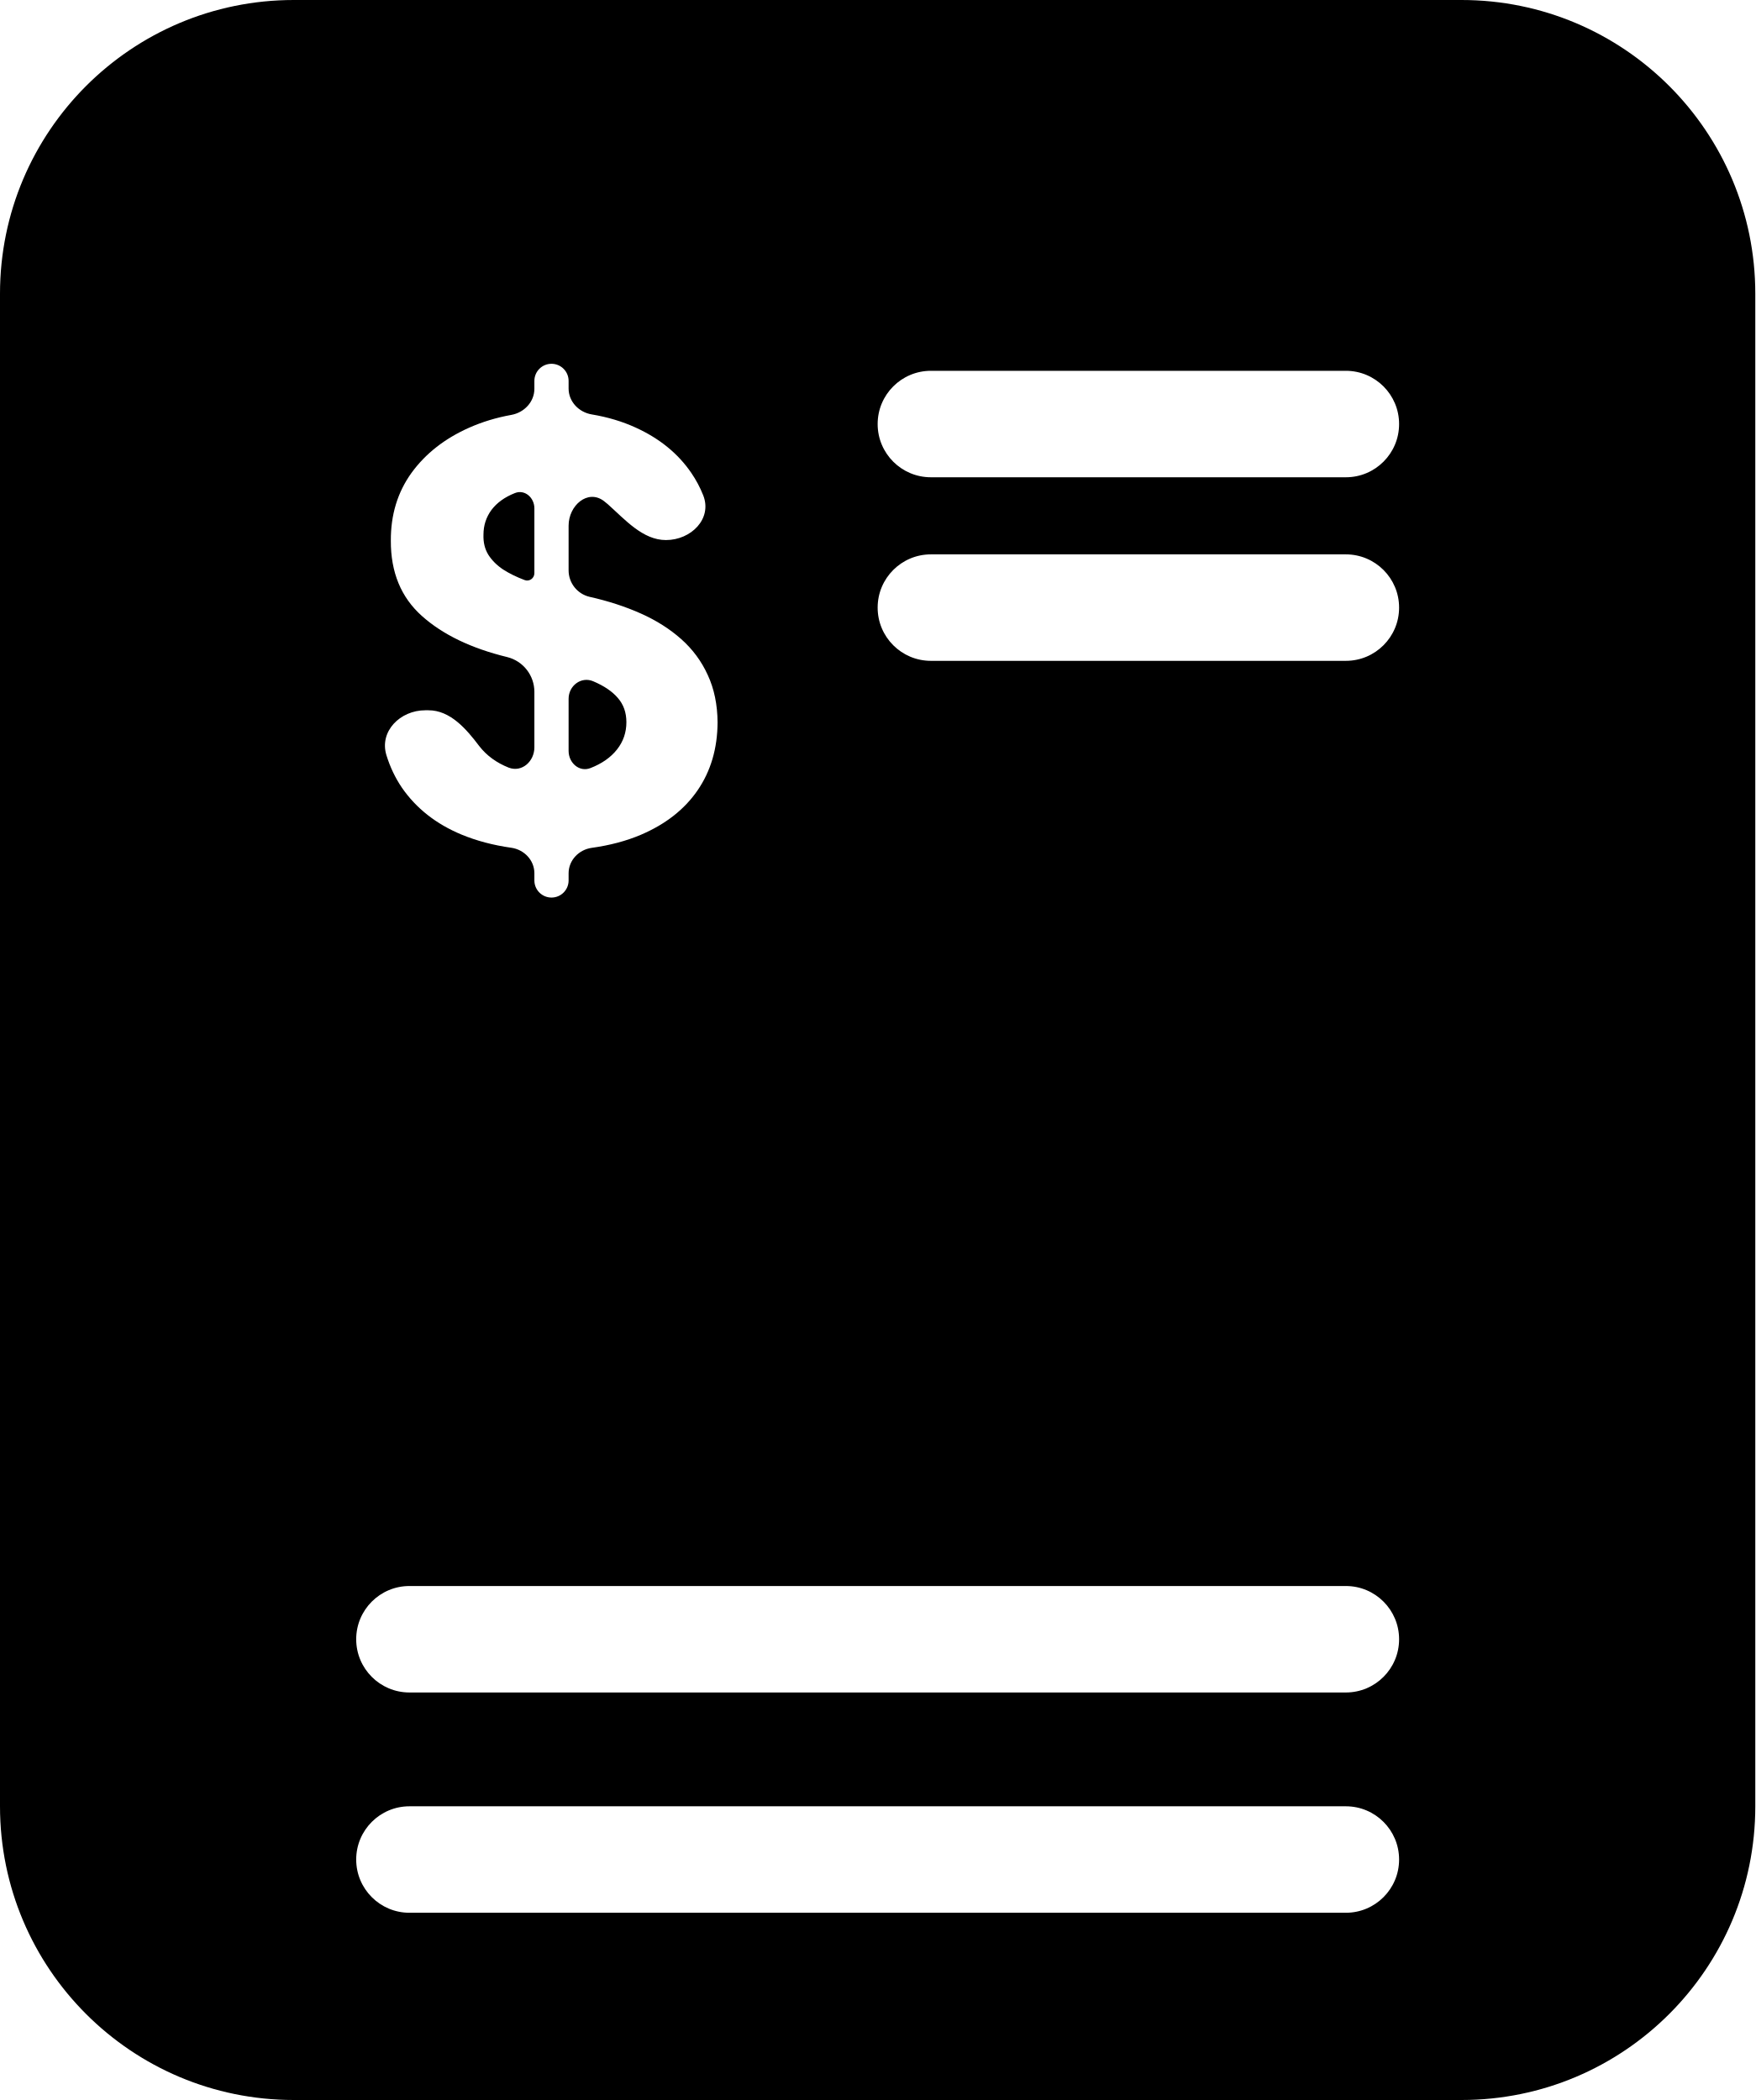
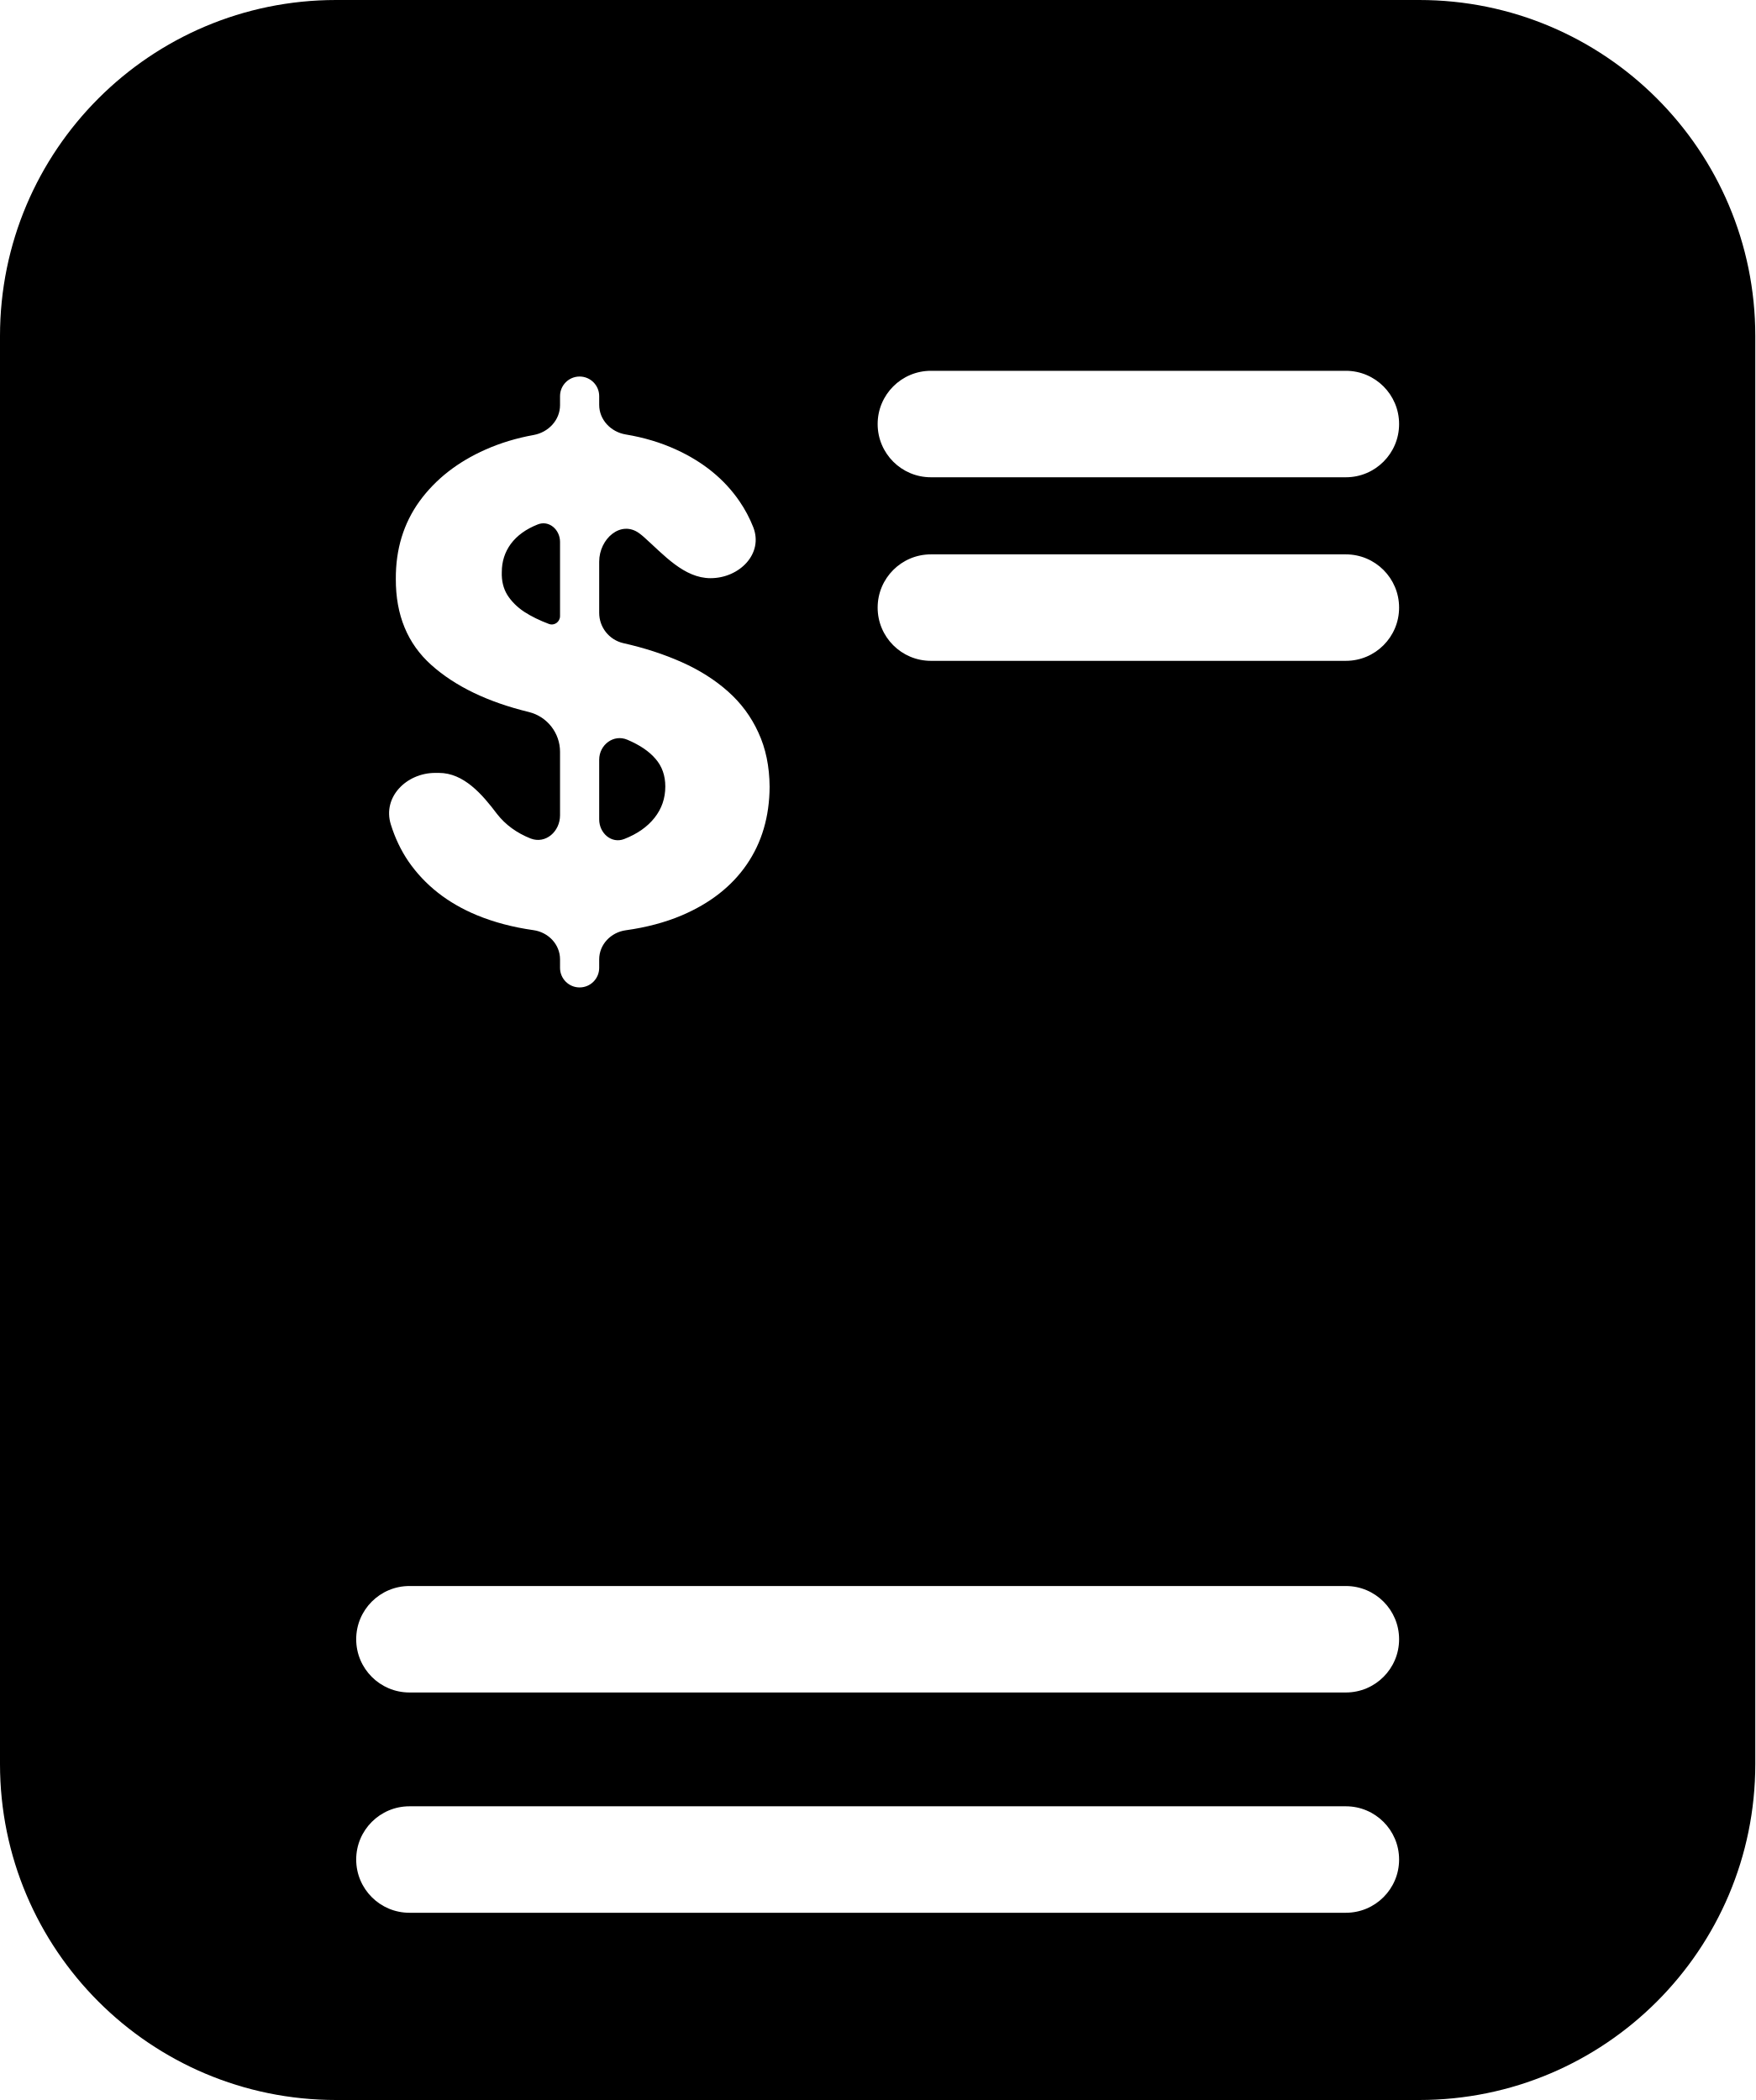
- <svg xmlns="http://www.w3.org/2000/svg" width="478" height="572" fill="none" viewBox="0 0 478 572">
-   <path fill="#000" d="M478 492c0 44.183-35.817 80-80 80H80c-44.183 0-80-35.817-80-80V80C0 35.817 35.817 0 80 0h318c44.183 0 80 35.817 80 80zM97 506.5c0 8.008 6.492 14.5 14.5 14.5h255c8.008 0 14.5-6.492 14.5-14.5s-6.492-14.5-14.5-14.5h-255c-8.008 0-14.5 6.492-14.5 14.5m0-60c0 8.008 6.492 14.5 14.5 14.5h255c8.008 0 14.5-6.492 14.5-14.5s-6.492-14.5-14.5-14.5h-255c-8.008 0-14.5 6.492-14.5 14.5m53.182-347.41a4.66 4.66 0 0 0-4.66 4.66v2.147c0 3.567-2.765 6.479-6.275 7.113q-6.114 1.103-11.451 3.468-10.001 4.431-15.739 12.329-5.682 7.897-5.625 18.465-.057 12.898 8.465 20.512t23.24 11.194a9.76 9.76 0 0 1 7.385 9.469v15.116c0 3.834-3.406 6.896-6.988 5.528q-5-1.989-8.012-5.853c-3.55-4.711-7.931-9.772-13.831-9.772h-.885c-6.826 0-12.59 5.741-10.568 12.26q1.505 4.848 4.205 8.82 5.853 8.465 16.25 12.783 6.137 2.535 13.526 3.581c3.518.498 6.303 3.391 6.303 6.944v2.033a4.66 4.66 0 0 0 9.319 0v-2.02c0-3.552 2.79-6.442 6.309-6.931q7.401-1.029 13.35-3.549 10.113-4.319 15.454-12.103 5.398-7.84 5.455-18.522-.057-7.274-2.671-12.899-2.556-5.625-7.216-9.772-4.659-4.148-11.022-6.988t-13.978-4.546a7.405 7.405 0 0 1-5.681-7.202v-12.178c0-5.455 5.153-9.99 9.546-6.756q.596.44 1.132.918c4.701 4.204 9.524 9.764 15.83 9.764 6.853 0 12.671-5.811 10.151-12.184a31 31 0 0 0-3.25-6.112q-5.397-7.898-15.113-12.329-5.47-2.51-11.995-3.598c-3.515-.586-6.301-3.484-6.301-7.048v-2.082a4.66 4.66 0 0 0-4.659-4.66m4.659 91.243c0-3.557 3.436-6.166 6.705-4.765q4.431 1.875 6.704 4.545 2.33 2.67 2.329 6.591 0 4.204-2.557 7.443-2.556 3.24-7.215 5.057c-3.036 1.199-5.966-1.399-5.966-4.663zM239 165.5c0 8.008 6.492 14.5 14.5 14.5h113c8.008 0 14.5-6.492 14.5-14.5s-6.492-14.5-14.5-14.5h-113c-8.008 0-14.5 6.492-14.5 14.5m-93.478-9.382c0 1.37-1.322 2.353-2.613 1.894q-3.352-1.25-5.909-2.899-2.556-1.704-4.034-4.034-1.42-2.33-1.307-5.454 0-3.75 2.159-6.704 2.217-2.955 6.364-4.603c2.703-1.111 5.34 1.221 5.34 4.144zM239 115.5c0 8.008 6.492 14.5 14.5 14.5h113c8.008 0 14.5-6.492 14.5-14.5s-6.492-14.5-14.5-14.5h-113c-8.008 0-14.5 6.492-14.5 14.5" />
+ <svg xmlns="http://www.w3.org/2000/svg" width="418" height="500" fill="none" viewBox="0 0 418 500">
+   <path fill="#000" d="M417.832 420c0 44.183-35.817 80-80 80H80c-44.183 0-80-35.817-80-80V80C0 35.817 35.817 0 80 0h257.832c44.183 0 80 35.817 80 80zM84.79 442.745c0 7 5.675 12.675 12.675 12.675h222.902c7 0 12.675-5.675 12.675-12.675s-5.675-12.675-12.675-12.675H97.465c-7 0-12.675 5.675-12.675 12.675m0-52.448c0 7 5.675 12.675 12.675 12.675h222.902c7 0 12.675-5.675 12.675-12.675s-5.675-12.675-12.675-12.675H97.465c-7 0-12.675 5.675-12.675 12.675M137.972 89.65a4.66 4.66 0 0 0-4.66 4.66v2.147c0 3.567-2.765 6.479-6.275 7.112q-6.114 1.103-11.451 3.468-10 4.432-15.74 12.329-5.68 7.898-5.624 18.466-.057 12.898 8.466 20.512t23.239 11.193a9.76 9.76 0 0 1 7.385 9.47v15.115c0 3.834-3.406 6.897-6.988 5.528q-5-1.988-8.012-5.852c-3.55-4.711-7.931-9.773-13.831-9.773h-.885c-6.825 0-12.59 5.741-10.567 12.26q1.504 4.848 4.204 8.819 5.853 8.466 16.25 12.785 6.137 2.534 13.526 3.58c3.518.498 6.303 3.391 6.303 6.944v2.032a4.66 4.66 0 0 0 4.66 4.659 4.66 4.66 0 0 0 4.659-4.659v-2.019c0-3.552 2.79-6.441 6.308-6.93q7.401-1.029 13.351-3.55 10.114-4.318 15.455-12.102 5.398-7.841 5.454-18.523-.056-7.273-2.67-12.898-2.556-5.625-7.217-9.773-4.659-4.147-11.022-6.988-6.363-2.84-13.978-4.546a7.404 7.404 0 0 1-5.681-7.201v-12.179c0-5.455 5.153-9.991 9.546-6.757q.597.44 1.134.92c4.7 4.204 9.523 9.763 15.828 9.763 6.853 0 12.671-5.81 10.151-12.183a31 31 0 0 0-3.25-6.113q-5.397-7.897-15.113-12.329-5.47-2.51-11.995-3.597c-3.515-.587-6.301-3.485-6.301-7.049V94.31a4.66 4.66 0 0 0-4.659-4.66m4.659 91.242c0-3.557 3.436-6.165 6.705-4.764q4.431 1.875 6.704 4.545 2.33 2.67 2.33 6.591 0 4.204-2.558 7.443-2.556 3.239-7.215 5.057c-3.036 1.199-5.966-1.398-5.966-4.662zm66.285-36.224c0 7 5.675 12.675 12.675 12.675h98.776c7 0 12.675-5.675 12.675-12.675s-5.675-12.675-12.675-12.675h-98.776c-7 0-12.675 5.675-12.675 12.675m-75.604 2.009c0 1.37-1.322 2.354-2.613 1.894q-3.352-1.25-5.909-2.898-2.556-1.704-4.034-4.034-1.42-2.33-1.307-5.454 0-3.75 2.159-6.706 2.217-2.954 6.364-4.601c2.703-1.111 5.34 1.221 5.34 4.143zm75.604-45.715c0 7 5.675 12.675 12.675 12.675h98.776c7 0 12.675-5.675 12.675-12.675s-5.675-12.675-12.675-12.675h-98.776c-7 0-12.675 5.675-12.675 12.675" />
</svg>
